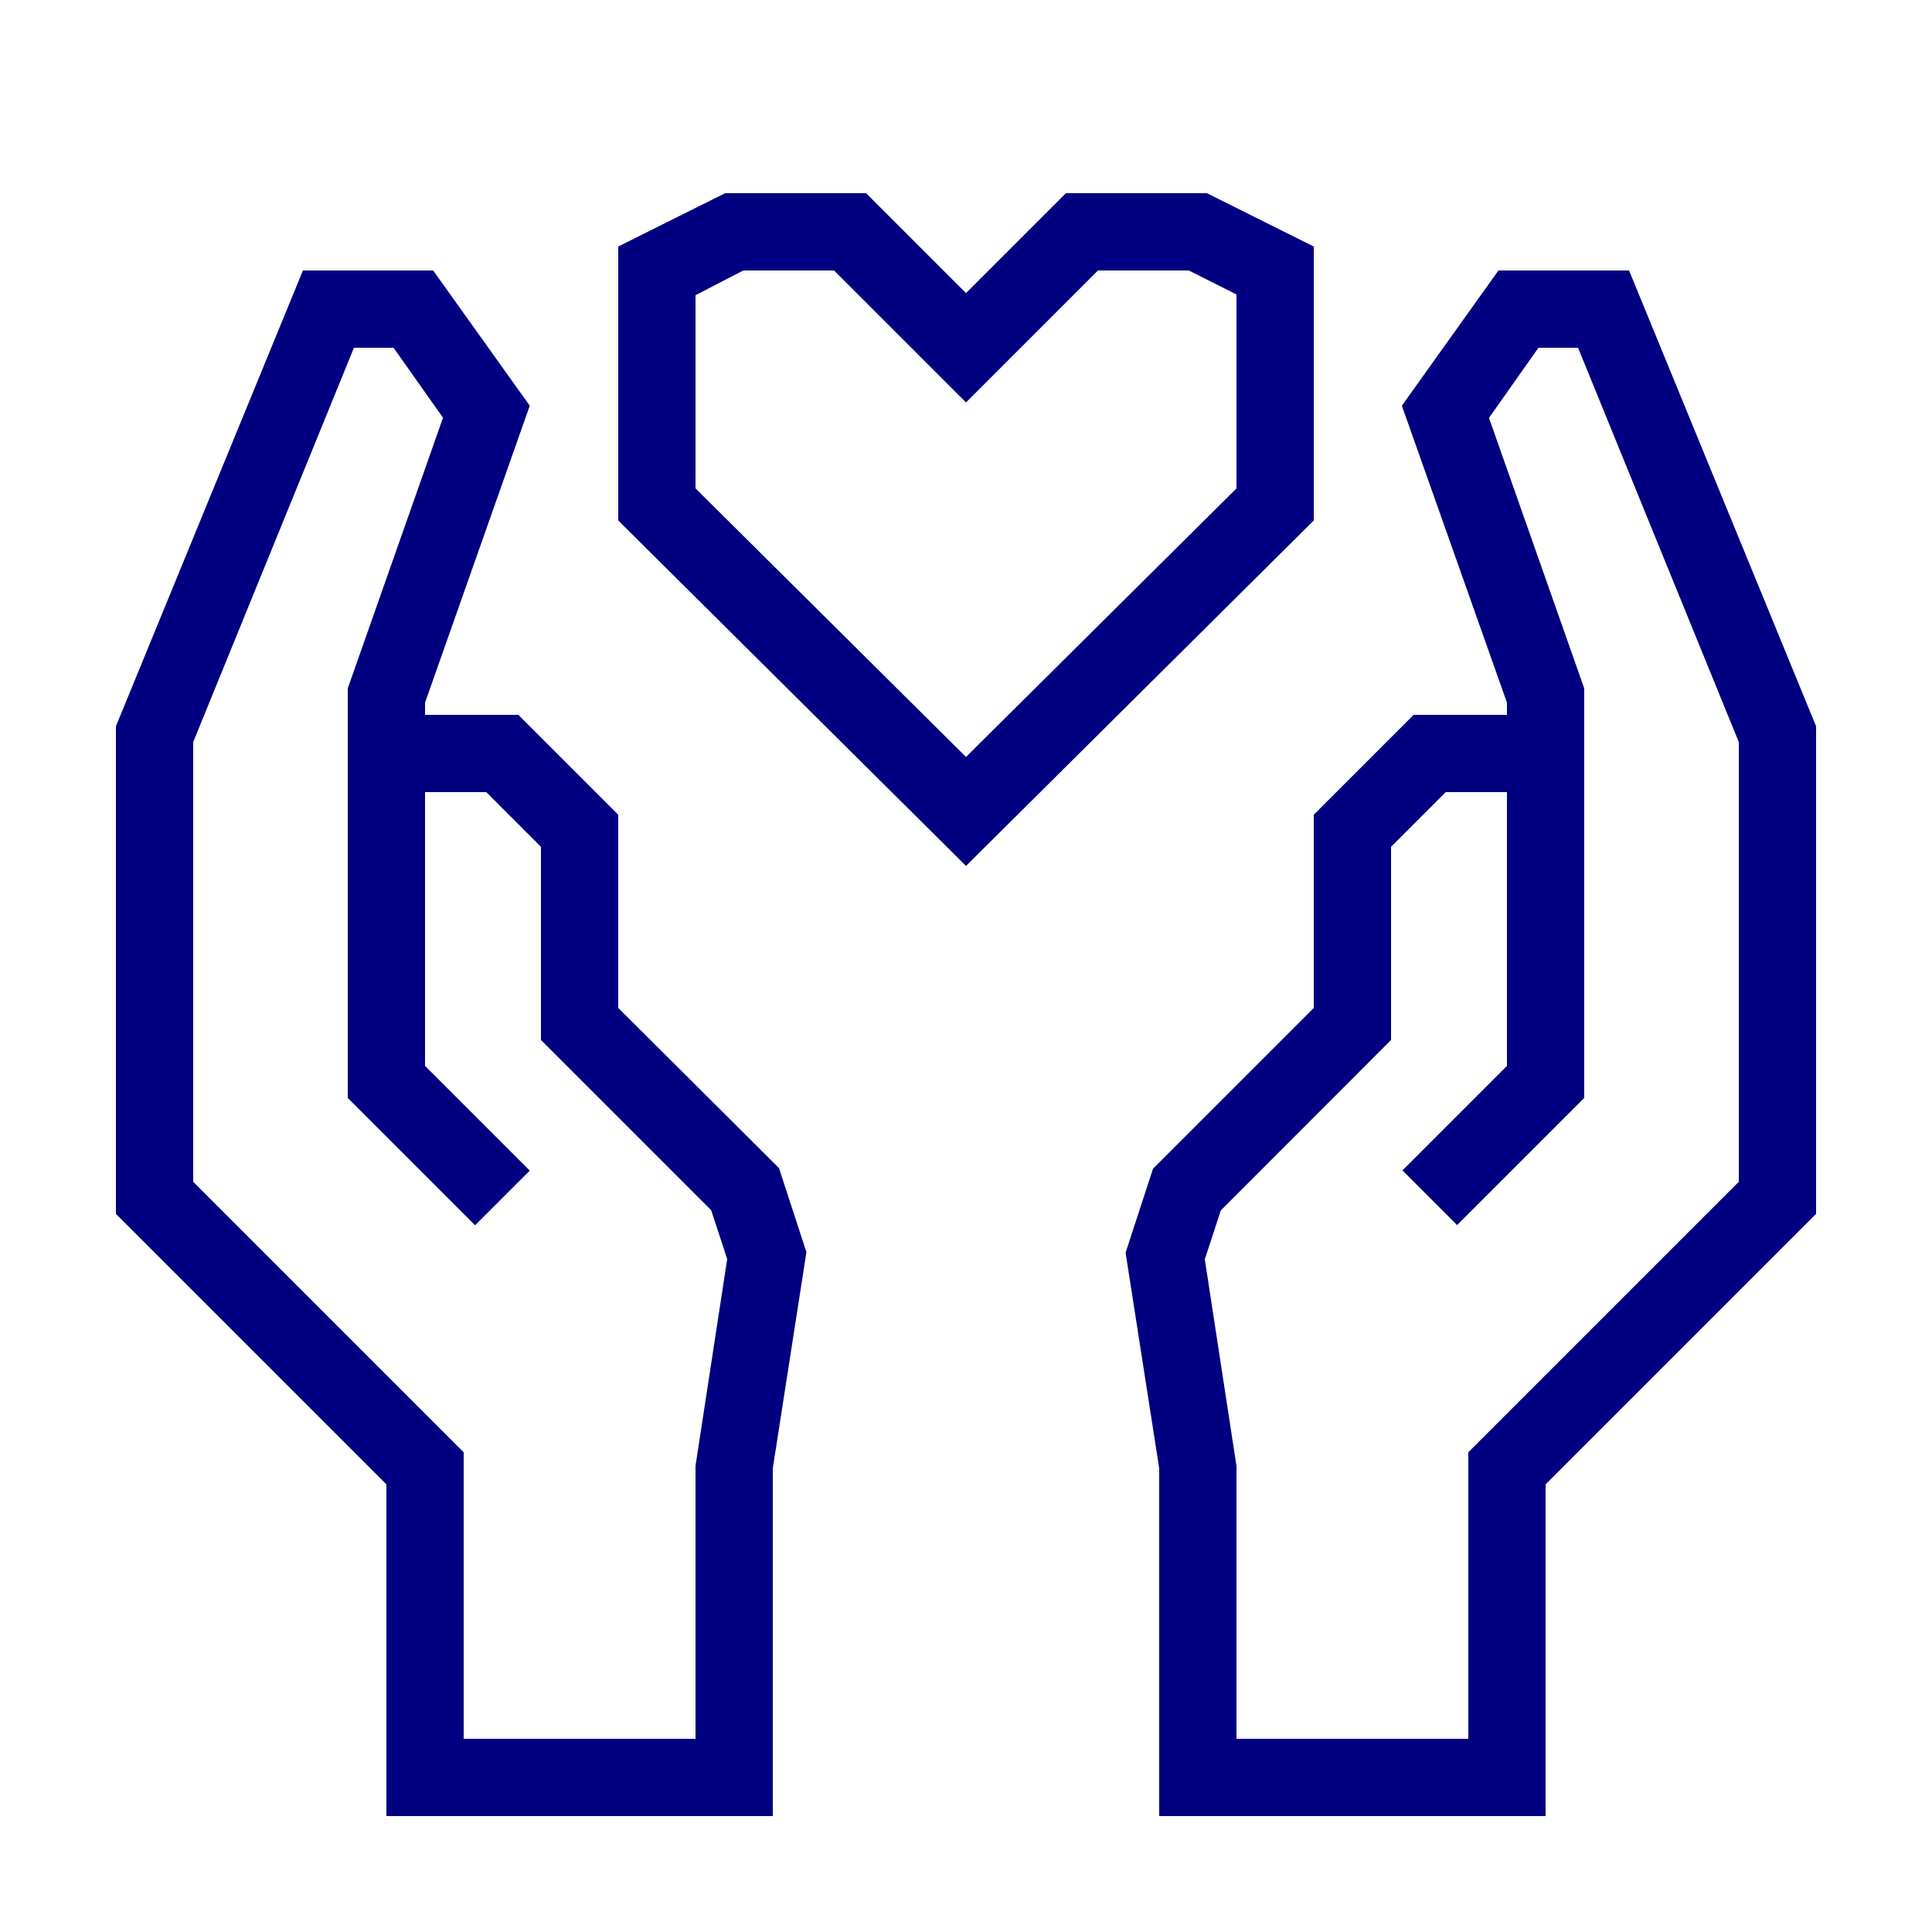
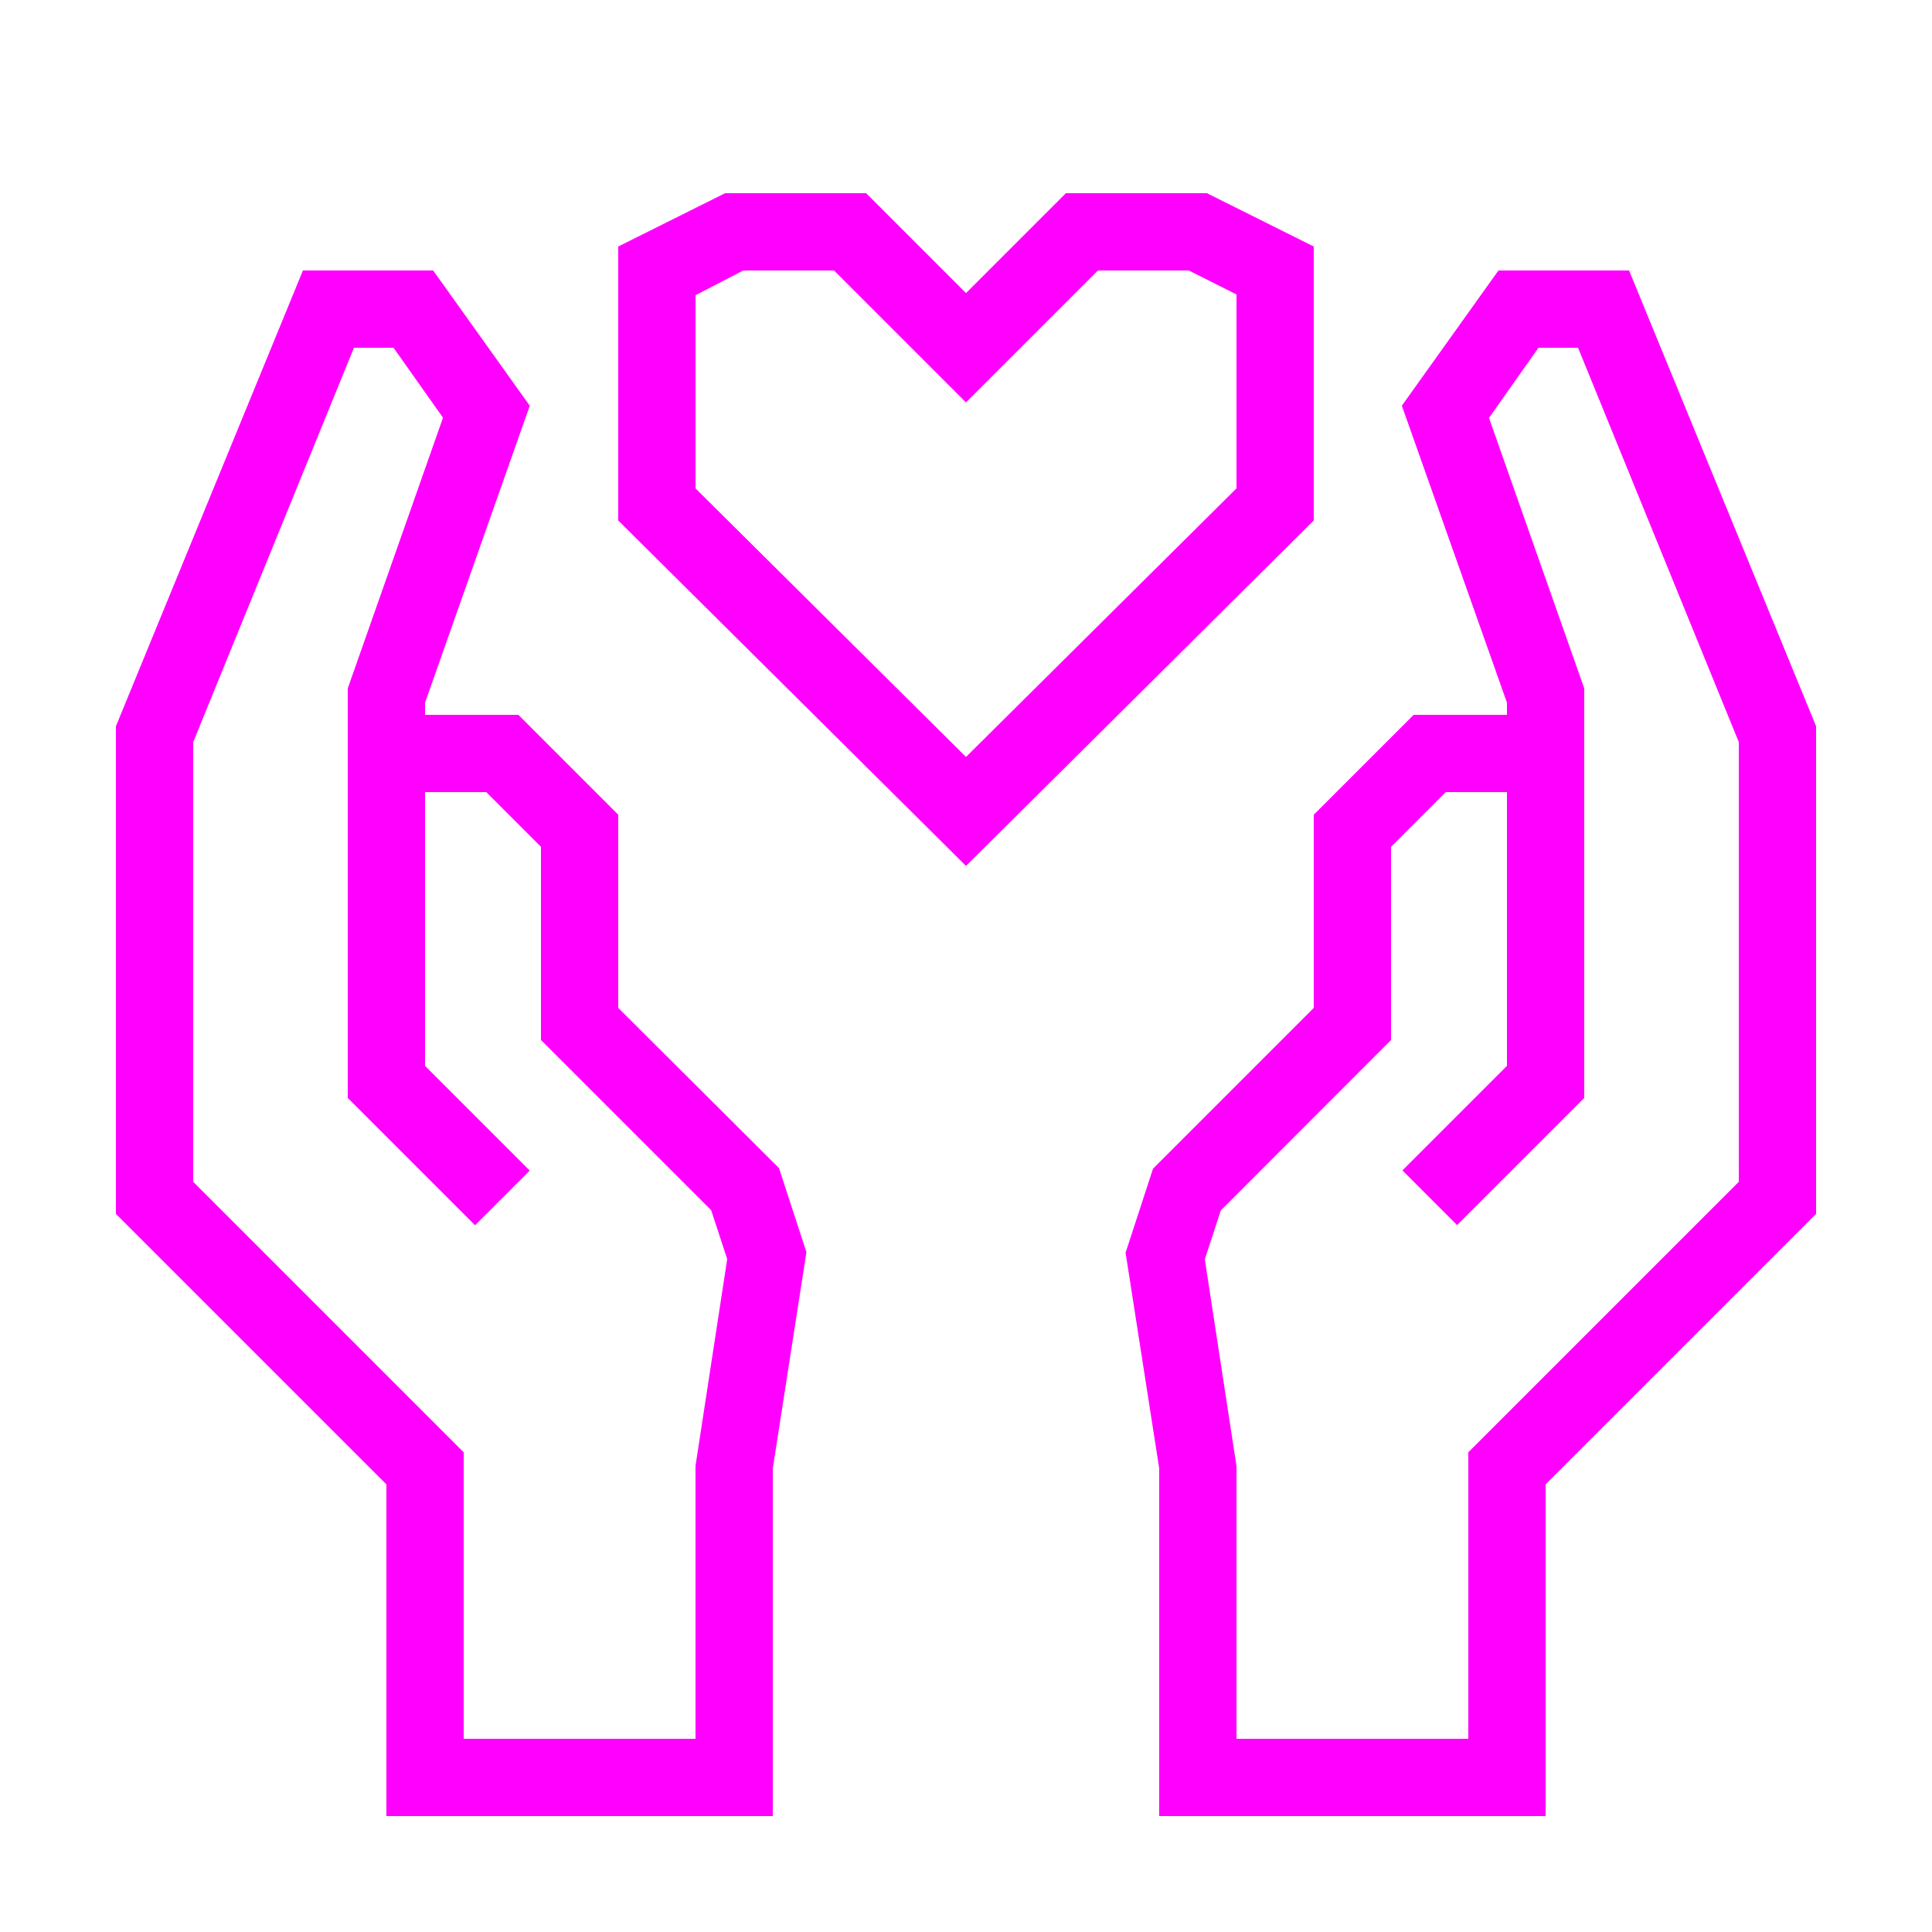
- <svg xmlns="http://www.w3.org/2000/svg" data-name="Warstwa 1" viewBox="0 0 100 100" x="0px" y="0px" style="fill:navy">
+ <svg xmlns="http://www.w3.org/2000/svg" data-name="Warstwa 1" viewBox="0 0 100 100" x="0px" y="0px" style="fill:fuchsia">
  <path d="M84.32,14H77.56l-5,7L78,36.37V37H73.17L68,42.17v10l-8.32,8.32-1.42,4.35L60,76V94H80V76.83l14-14V37.59ZM90,61.17l-14,14V90H64V75.88l-1.64-10.7.83-2.53L72,53.83v-10L74.83,41H78V55.17l-5.41,5.41,2.83,2.83L82,56.83V35.63l-4.93-14L79.63,18h2.05L90,38.41Z" />
  <path d="M32,52.17v-10L26.83,37H22v-.63L27.42,21l-5-7H15.68L6,37.59V62.83l14,14V94H40V76l1.74-11.19-1.42-4.35Zm4,23.7V90H24V75.17l-14-14V38.41L18.32,18h2.05l2.56,3.62L18,35.63V56.83l6.59,6.59,2.83-2.83L22,55.17V41h3.17L28,43.83v10l8.81,8.81.83,2.53Z" />
  <path d="M68,12.76,62.47,10h-7.3L50,15.17,44.83,10h-7.3L32,12.76V26.94L50,44.82,68,26.94ZM64,25.28,50,39.18,36,25.28v-10L38.47,14h4.7L50,20.83,56.83,14h4.7L64,15.24Z" />
</svg>
